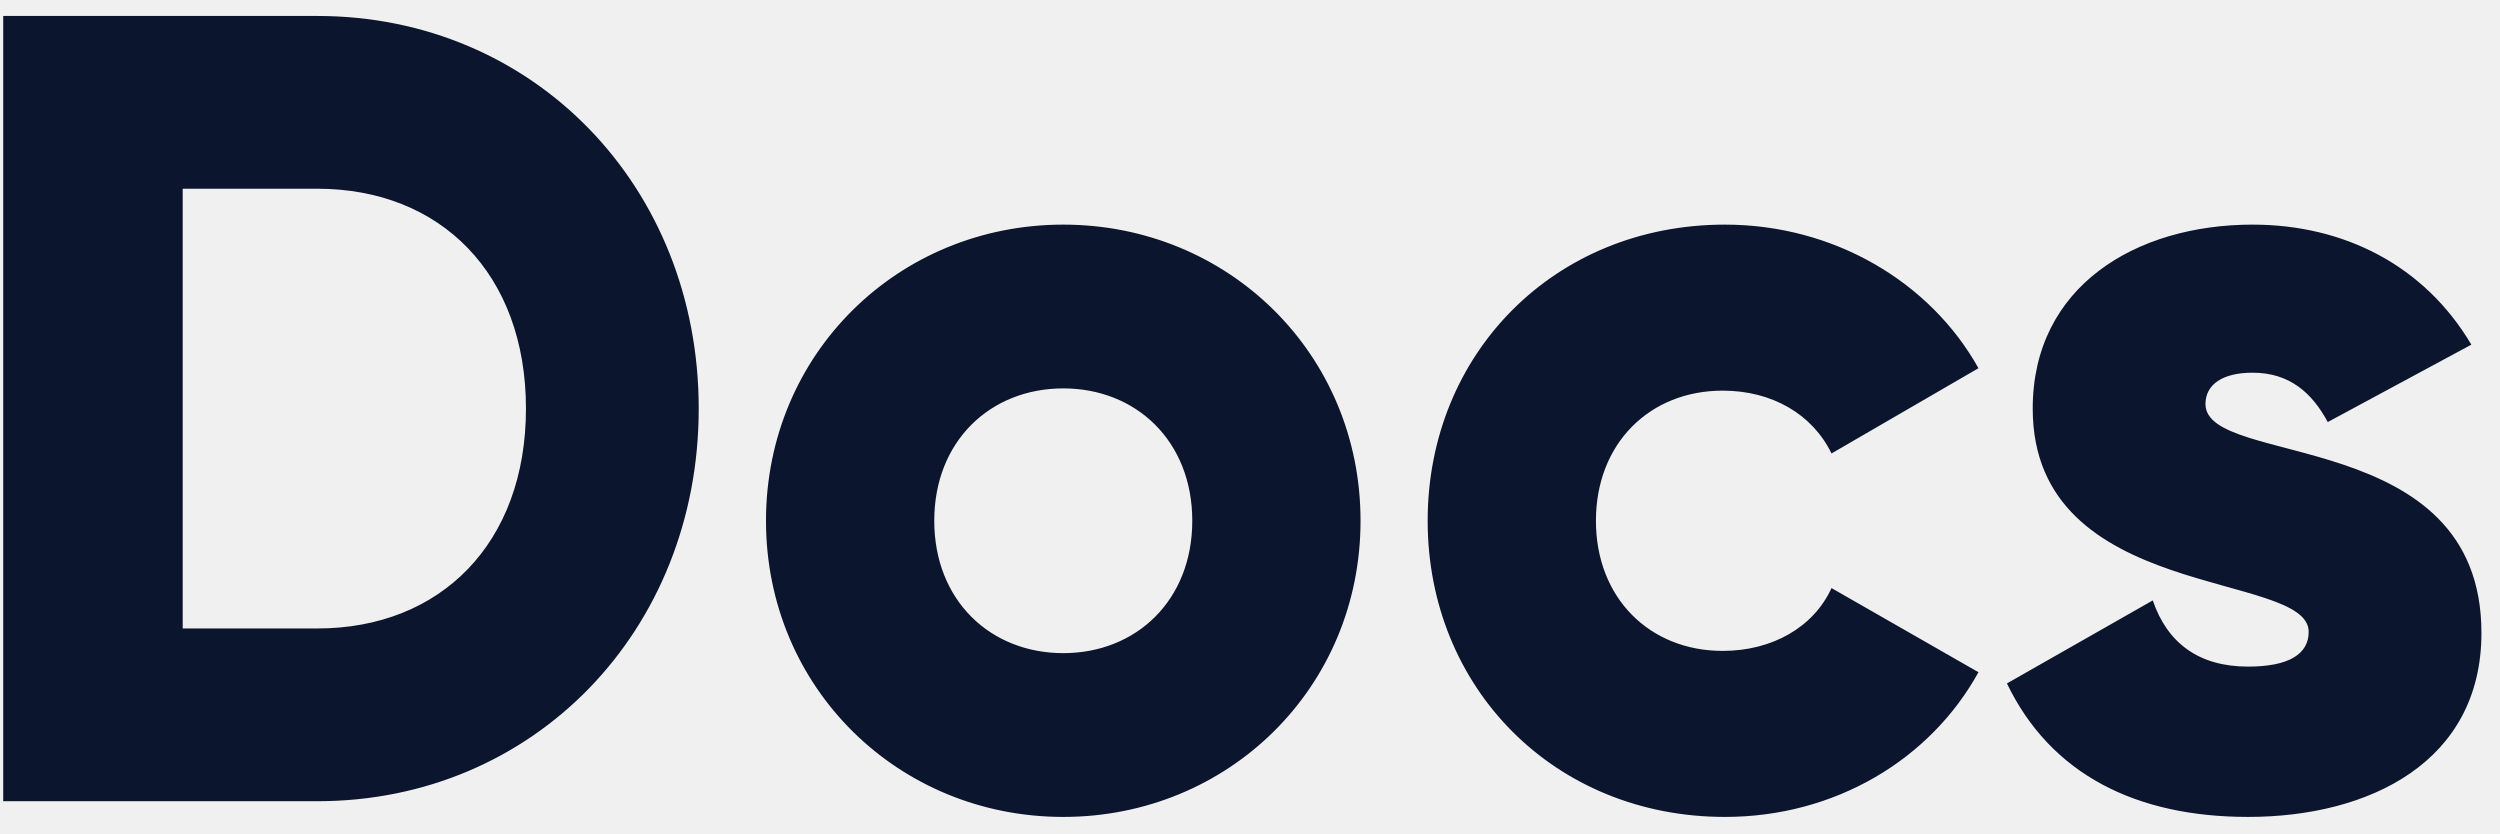
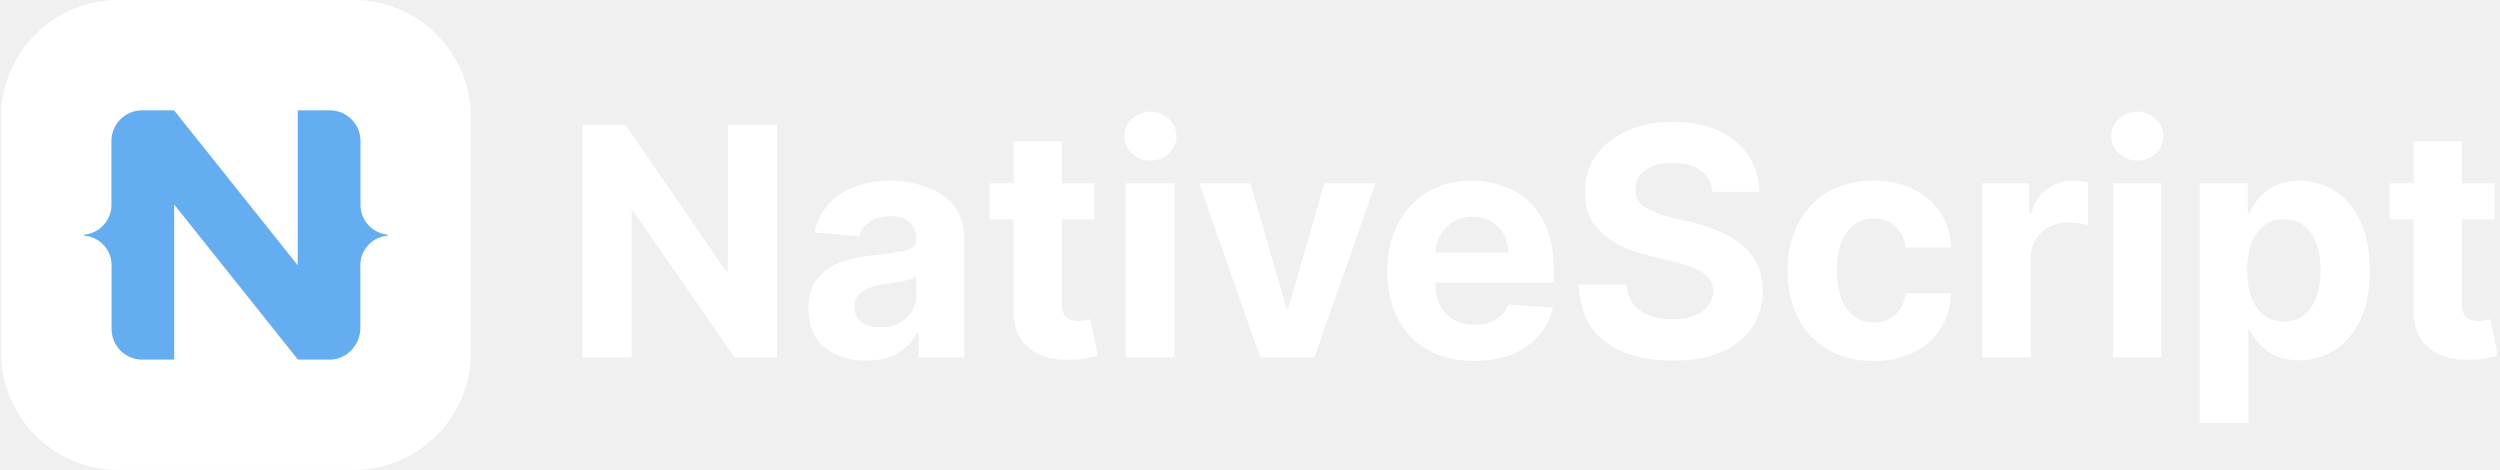
- <svg xmlns="http://www.w3.org/2000/svg" width="78" height="26" viewBox="0 0 78 26" fill="none">
-   <path d="M9.9.498H.1v24.5h9.8c6.755 0 11.9-5.32 11.9-12.25S16.655.498 9.9.498zm0 19.11H5.7V5.888h4.2c3.85 0 6.51 2.66 6.51 6.86s-2.66 6.86-6.51 6.86zm23.274 5.88c5.145 0 9.275-4.025 9.275-9.24s-4.13-9.24-9.275-9.24c-5.145 0-9.275 4.025-9.275 9.24s4.13 9.24 9.275 9.24zm0-5.11c-2.275 0-4.025-1.645-4.025-4.13s1.75-4.13 4.025-4.13c2.275 0 4.025 1.645 4.025 4.13s-1.75 4.13-4.025 4.13zm20.644 5.11c3.43 0 6.405-1.785 7.91-4.515l-4.585-2.625c-.56 1.225-1.855 1.96-3.395 1.96-2.275 0-3.955-1.645-3.955-4.06 0-2.415 1.68-4.06 3.955-4.06 1.54 0 2.8.735 3.395 1.96l4.585-2.66c-1.505-2.695-4.515-4.48-7.91-4.48-5.32 0-9.275 4.025-9.275 9.24s3.955 9.24 9.275 9.24zm14.993-12.88c0-.63.56-.98 1.47-.98 1.155 0 1.855.63 2.345 1.54l4.48-2.415c-1.47-2.485-3.99-3.745-6.825-3.745-3.64 0-6.86 1.925-6.86 5.74 0 6.055 8.61 5.04 8.61 6.965 0 .7-.63 1.085-1.89 1.085-1.54 0-2.52-.735-2.975-2.065l-4.55 2.59c1.365 2.835 4.025 4.165 7.525 4.165 3.78 0 7.28-1.715 7.28-5.74 0-6.475-8.61-5.145-8.61-7.14z" fill="#0C152E" />
+ <svg xmlns="http://www.w3.org/2000/svg" width="100%" height="100%" viewBox="0 0 532 100" version="1.1" xml:space="preserve" style="fill-rule:evenodd;clip-rule:evenodd;stroke-linejoin:round;stroke-miterlimit:2;">
+   <g transform="matrix(1,0,0,1,-1642,-310)">
+     <g id="NativeScript_Logo_Wide_Blue_White_Rounded_White" transform="matrix(1,0,0,1,-0.21733,0)">
+       <rect x="1642.22" y="310" width="531.337" height="100" style="fill:none;" />
+       <clipPath id="_clip1">
+         <rect x="1642.22" y="310" width="531.337" height="100" />
+       </clipPath>
+       <g clip-path="url(#_clip1)">
+         <g id="NS-logo" transform="matrix(0.0976562,0,0,0.0976562,1692.43,360)">
+           <g transform="matrix(1,0,0,1,-2760,-1636)">
+             <clipPath id="_clip2">
+               <rect x="2248" y="1124" width="1024" height="1024" />
+             </clipPath>
+             <g clip-path="url(#_clip2)">
+               <g id="NativeScript_Logo_Blue_White_Rounded" transform="matrix(1,0,0,1,2248,1124)">
+                 <path d="M1024,256C1024,114.71 909.29,0 768,0L256,0C114.71,0 0,114.71 0,256L0,768C0,909.29 114.71,1024 256,1024L768,1024C909.29,1024 1024,909.29 1024,768L1024,256Z" style="fill:none;" />
+                 <clipPath id="_clip3">
+                   <path d="M1024,256C1024,114.71 909.29,0 768,0L256,0C114.71,0 0,114.71 0,256L0,768C0,909.29 114.71,1024 256,1024L768,1024C909.29,1024 1024,909.29 1024,768L1024,256Z" />
+                 </clipPath>
+                 <g clip-path="url(#_clip3)">
+                   <g id="Background">
+                     <rect x="0" y="0" width="1024" height="1024" style="fill:white;" />
+                   </g>
+                   <g transform="matrix(1,0,0,1,843,512.135)">
+                     <g id="NativeScript-Logo">
+                       <path d="M0,-0.271L0,0.828C0,1.084 -0.195,1.296 -0.451,1.32C-33.815,4.443 -59.93,31.553 -59.93,65.729L-59.93,202.67C-59.93,212.239 -61.94,221.47 -65.57,229.899C-75.92,253.97 -99.41,271.47 -126.73,271.47L-195.93,271.47L-196.41,270.869L-465.59,-66.451L-465.59,271.47L-535.27,271.47C-572.163,271.47 -602.07,241.562 -602.07,204.67L-602.07,65.729C-602.07,31.554 -628.185,4.443 -661.549,1.32C-661.805,1.296 -662,1.084 -662,0.828L-662,-0.271C-662,-0.526 -661.806,-0.738 -661.551,-0.763C-628.306,-4 -602.33,-31.784 -602.33,-65.88L-602.33,-204.94C-602.33,-214.23 -600.43,-223.09 -597,-231.121C-586.82,-255 -563.13,-271.741 -535.53,-271.741L-465.87,-271.741L-465.59,-271.391L-196.41,65.939L-196.41,-271.741L-126.47,-271.741C-89.577,-271.741 -59.67,-241.833 -59.67,-204.94L-59.67,-65.88C-59.67,-31.784 -33.694,-4 -0.448,-0.763C-0.194,-0.738 0,-0.526 0,-0.271" style="fill:rgb(101,173,241);fill-rule:nonzero;" />
+                     </g>
+                   </g>
+                 </g>
+               </g>
+             </g>
+           </g>
+         </g>
+         <g transform="matrix(1,0,0,1,1303.74,-549.864)">
+           <g transform="matrix(68,0,0,68,458.143,935.918)">
+             <path d="M0.672,-0.727L0.672,-0L0.539,-0L0.222,-0.458L0.217,-0.458L0.217,-0L0.063,-0L0.063,-0.727L0.198,-0.727L0.512,-0.27L0.518,-0.27L0.518,-0.727L0.672,-0.727Z" style="fill:white;fill-rule:nonzero;" />
+           </g>
+           <g transform="matrix(68,0,0,68,508.129,935.918)">
+             <path d="M0.216,0.01C0.164,0.01 0.121,-0.003 0.086,-0.031C0.052,-0.058 0.035,-0.098 0.035,-0.152C0.035,-0.193 0.044,-0.225 0.064,-0.248C0.083,-0.271 0.108,-0.288 0.139,-0.299C0.17,-0.31 0.204,-0.317 0.24,-0.32C0.287,-0.325 0.321,-0.33 0.341,-0.335C0.362,-0.34 0.372,-0.352 0.372,-0.369L0.372,-0.371C0.372,-0.394 0.365,-0.411 0.351,-0.424C0.337,-0.436 0.317,-0.442 0.291,-0.442C0.264,-0.442 0.242,-0.436 0.226,-0.424C0.21,-0.413 0.199,-0.397 0.194,-0.379L0.054,-0.391C0.064,-0.44 0.09,-0.48 0.132,-0.509C0.173,-0.538 0.226,-0.553 0.292,-0.553C0.332,-0.553 0.37,-0.546 0.405,-0.533C0.44,-0.521 0.469,-0.501 0.491,-0.474C0.512,-0.446 0.523,-0.411 0.523,-0.368L0.523,-0L0.38,-0L0.38,-0.076L0.375,-0.076C0.362,-0.05 0.342,-0.03 0.316,-0.014C0.289,0.002 0.256,0.01 0.216,0.01ZM0.259,-0.094C0.292,-0.094 0.32,-0.104 0.341,-0.123C0.362,-0.142 0.373,-0.166 0.373,-0.195L0.373,-0.253C0.367,-0.249 0.358,-0.245 0.345,-0.242C0.333,-0.239 0.32,-0.236 0.306,-0.234C0.291,-0.232 0.279,-0.23 0.268,-0.228C0.241,-0.225 0.22,-0.217 0.204,-0.206C0.187,-0.195 0.179,-0.179 0.179,-0.157C0.179,-0.136 0.187,-0.121 0.202,-0.11C0.217,-0.099 0.236,-0.094 0.259,-0.094Z" style="fill:white;fill-rule:nonzero;" />
+           </g>
+           <g transform="matrix(68,0,0,68,547.586,935.918)">
+             <path d="M0.35,-0.545L0.35,-0.432L0.248,-0.432L0.248,-0.168C0.248,-0.147 0.253,-0.133 0.262,-0.125C0.272,-0.118 0.284,-0.114 0.299,-0.114C0.306,-0.114 0.313,-0.115 0.32,-0.116C0.327,-0.118 0.333,-0.119 0.337,-0.119L0.36,-0.007C0.353,-0.004 0.342,-0.002 0.328,0.002C0.315,0.005 0.298,0.007 0.278,0.007C0.223,0.01 0.179,-0.002 0.146,-0.028C0.113,-0.054 0.096,-0.094 0.097,-0.148L0.097,-0.432L0.022,-0.432L0.022,-0.545L0.097,-0.545L0.097,-0.676L0.248,-0.676L0.248,-0.545L0.35,-0.545Z" style="fill:white;fill-rule:nonzero;" />
+           </g>
+           <g transform="matrix(68,0,0,68,574.004,935.918)">
+             <path d="M0.06,-0L0.06,-0.545L0.212,-0.545L0.212,-0L0.06,-0ZM0.136,-0.616C0.114,-0.616 0.095,-0.623 0.079,-0.638C0.063,-0.653 0.055,-0.671 0.055,-0.692C0.055,-0.714 0.063,-0.732 0.079,-0.746C0.095,-0.761 0.114,-0.769 0.136,-0.769C0.159,-0.769 0.178,-0.761 0.194,-0.746C0.21,-0.732 0.218,-0.714 0.218,-0.692C0.218,-0.671 0.21,-0.653 0.194,-0.638C0.178,-0.623 0.159,-0.616 0.136,-0.616Z" style="fill:white;fill-rule:nonzero;" />
+           </g>
+           <g transform="matrix(68,0,0,68,592.501,935.918)">
+             <path d="M0.569,-0.545L0.378,-0L0.208,-0L0.017,-0.545L0.177,-0.545L0.29,-0.155L0.296,-0.155L0.409,-0.545L0.569,-0.545Z" style="fill:white;fill-rule:nonzero;" />
+           </g>
+           <g transform="matrix(68,0,0,68,631.113,935.918)">
+             <path d="M0.309,0.011C0.253,0.011 0.205,-0.001 0.164,-0.024C0.124,-0.046 0.093,-0.079 0.071,-0.121C0.049,-0.163 0.038,-0.213 0.038,-0.27C0.038,-0.326 0.049,-0.376 0.071,-0.418C0.093,-0.46 0.124,-0.493 0.163,-0.517C0.203,-0.541 0.249,-0.553 0.303,-0.553C0.351,-0.553 0.394,-0.542 0.433,-0.522C0.472,-0.502 0.502,-0.471 0.525,-0.43C0.548,-0.389 0.559,-0.337 0.559,-0.276L0.559,-0.234L0.188,-0.234L0.188,-0.234C0.188,-0.193 0.199,-0.161 0.221,-0.137C0.243,-0.114 0.274,-0.102 0.311,-0.102C0.337,-0.102 0.359,-0.108 0.377,-0.118C0.396,-0.129 0.409,-0.145 0.416,-0.165L0.556,-0.156C0.545,-0.106 0.518,-0.065 0.475,-0.035C0.432,-0.004 0.376,0.011 0.309,0.011ZM0.188,-0.328L0.417,-0.328C0.417,-0.36 0.406,-0.387 0.386,-0.408C0.365,-0.429 0.338,-0.44 0.305,-0.44C0.272,-0.44 0.244,-0.429 0.223,-0.407C0.201,-0.385 0.19,-0.359 0.188,-0.328Z" style="fill:white;fill-rule:nonzero;" />
+           </g>
+           <g transform="matrix(68,0,0,68,671.754,935.918)">
+             <path d="M0.458,-0.518C0.455,-0.547 0.443,-0.569 0.421,-0.585C0.399,-0.601 0.37,-0.609 0.333,-0.609C0.296,-0.609 0.267,-0.601 0.247,-0.586C0.227,-0.57 0.217,-0.551 0.217,-0.527C0.216,-0.501 0.227,-0.482 0.25,-0.468C0.273,-0.455 0.3,-0.444 0.332,-0.437L0.397,-0.422C0.439,-0.412 0.477,-0.398 0.509,-0.38C0.542,-0.362 0.568,-0.339 0.587,-0.311C0.606,-0.283 0.615,-0.248 0.615,-0.208C0.615,-0.141 0.59,-0.088 0.54,-0.049C0.491,-0.009 0.422,0.01 0.333,0.01C0.244,0.01 0.174,-0.01 0.121,-0.05C0.069,-0.09 0.042,-0.15 0.04,-0.228L0.189,-0.228C0.191,-0.192 0.206,-0.164 0.232,-0.146C0.258,-0.128 0.291,-0.119 0.331,-0.119C0.37,-0.119 0.401,-0.127 0.425,-0.143C0.448,-0.16 0.46,-0.182 0.46,-0.208C0.46,-0.233 0.449,-0.252 0.428,-0.265C0.406,-0.278 0.376,-0.29 0.336,-0.299L0.257,-0.319C0.196,-0.334 0.147,-0.357 0.112,-0.389C0.076,-0.421 0.059,-0.464 0.059,-0.517C0.059,-0.561 0.07,-0.6 0.094,-0.633C0.118,-0.666 0.151,-0.691 0.192,-0.71C0.234,-0.728 0.281,-0.737 0.335,-0.737C0.388,-0.737 0.436,-0.728 0.476,-0.71C0.516,-0.691 0.548,-0.665 0.57,-0.632C0.593,-0.6 0.604,-0.561 0.605,-0.518L0.458,-0.518Z" style="fill:white;fill-rule:nonzero;" />
+           </g>
+           <g transform="matrix(68,0,0,68,716.282,935.918)">
+             <path d="M0.307,0.011C0.251,0.011 0.203,-0.001 0.163,-0.025C0.123,-0.049 0.092,-0.082 0.07,-0.124C0.049,-0.167 0.038,-0.215 0.038,-0.271C0.038,-0.326 0.049,-0.376 0.071,-0.418C0.093,-0.46 0.123,-0.493 0.163,-0.517C0.203,-0.541 0.251,-0.553 0.306,-0.553C0.354,-0.553 0.395,-0.544 0.431,-0.527C0.467,-0.509 0.495,-0.485 0.516,-0.454C0.537,-0.423 0.548,-0.386 0.55,-0.344L0.408,-0.344C0.404,-0.371 0.393,-0.393 0.376,-0.41C0.359,-0.426 0.336,-0.435 0.309,-0.435C0.274,-0.435 0.245,-0.421 0.224,-0.392C0.203,-0.364 0.192,-0.324 0.192,-0.273C0.192,-0.221 0.203,-0.18 0.224,-0.152C0.245,-0.123 0.273,-0.109 0.309,-0.109C0.335,-0.109 0.357,-0.117 0.374,-0.133C0.392,-0.148 0.403,-0.171 0.408,-0.2L0.55,-0.2C0.548,-0.158 0.537,-0.122 0.517,-0.09C0.496,-0.058 0.468,-0.033 0.433,-0.016C0.397,0.002 0.355,0.011 0.307,0.011Z" style="fill:white;fill-rule:nonzero;" />
+           </g>
+           <g transform="matrix(68,0,0,68,756.222,935.918)">
+             <path d="M0.06,-0L0.06,-0.545L0.207,-0.545L0.207,-0.45L0.213,-0.45C0.223,-0.484 0.239,-0.51 0.263,-0.527C0.286,-0.545 0.313,-0.553 0.344,-0.553C0.361,-0.553 0.376,-0.551 0.391,-0.548L0.391,-0.414C0.384,-0.416 0.374,-0.418 0.362,-0.42C0.349,-0.421 0.338,-0.422 0.327,-0.422C0.294,-0.422 0.266,-0.411 0.244,-0.39C0.223,-0.369 0.212,-0.342 0.212,-0.309L0.212,-0L0.06,-0Z" style="fill:white;fill-rule:nonzero;" />
+           </g>
+           <g transform="matrix(68,0,0,68,784.016,935.918)">
+             <path d="M0.06,-0L0.06,-0.545L0.212,-0.545L0.212,-0L0.06,-0ZM0.136,-0.616C0.114,-0.616 0.095,-0.623 0.079,-0.638C0.063,-0.653 0.055,-0.671 0.055,-0.692C0.055,-0.714 0.063,-0.732 0.079,-0.746C0.095,-0.761 0.114,-0.769 0.136,-0.769C0.159,-0.769 0.178,-0.761 0.194,-0.746C0.21,-0.732 0.218,-0.714 0.218,-0.692C0.218,-0.671 0.21,-0.653 0.194,-0.638C0.178,-0.623 0.159,-0.616 0.136,-0.616Z" style="fill:white;fill-rule:nonzero;" />
+           </g>
+           <g transform="matrix(68,0,0,68,802.514,935.918)">
+             <path d="M0.06,0.205L0.06,-0.545L0.21,-0.545L0.21,-0.454L0.216,-0.454C0.223,-0.469 0.233,-0.484 0.245,-0.499C0.258,-0.514 0.275,-0.527 0.295,-0.537C0.316,-0.547 0.341,-0.553 0.371,-0.553C0.411,-0.553 0.448,-0.542 0.482,-0.521C0.515,-0.501 0.542,-0.47 0.562,-0.428C0.582,-0.387 0.592,-0.335 0.592,-0.272C0.592,-0.211 0.583,-0.16 0.563,-0.118C0.543,-0.076 0.517,-0.045 0.483,-0.023C0.45,-0.002 0.413,0.009 0.371,0.009C0.342,0.009 0.317,0.004 0.296,-0.006C0.276,-0.015 0.259,-0.028 0.246,-0.042C0.233,-0.057 0.223,-0.072 0.216,-0.087L0.212,-0.087L0.212,0.205L0.06,0.205ZM0.208,-0.273C0.208,-0.224 0.218,-0.185 0.238,-0.156C0.258,-0.126 0.287,-0.112 0.323,-0.112C0.36,-0.112 0.389,-0.126 0.408,-0.156C0.428,-0.186 0.438,-0.225 0.438,-0.273C0.438,-0.32 0.428,-0.358 0.409,-0.388C0.389,-0.417 0.361,-0.432 0.323,-0.432C0.286,-0.432 0.258,-0.418 0.238,-0.389C0.218,-0.36 0.208,-0.321 0.208,-0.273Z" style="fill:white;fill-rule:nonzero;" />
+           </g>
+           <g transform="matrix(68,0,0,68,845.521,935.918)">
+             <path d="M0.35,-0.545L0.35,-0.432L0.248,-0.432L0.248,-0.168C0.248,-0.147 0.253,-0.133 0.262,-0.125C0.272,-0.118 0.284,-0.114 0.299,-0.114C0.306,-0.114 0.313,-0.115 0.32,-0.116C0.327,-0.118 0.333,-0.119 0.337,-0.119L0.36,-0.007C0.353,-0.004 0.342,-0.002 0.328,0.002C0.315,0.005 0.298,0.007 0.278,0.007C0.223,0.01 0.179,-0.002 0.146,-0.028C0.113,-0.054 0.096,-0.094 0.097,-0.148L0.097,-0.432L0.022,-0.432L0.022,-0.545L0.097,-0.545L0.097,-0.676L0.248,-0.676L0.248,-0.545L0.35,-0.545Z" style="fill:white;fill-rule:nonzero;" />
+           </g>
+         </g>
+       </g>
+     </g>
+   </g>
</svg>
